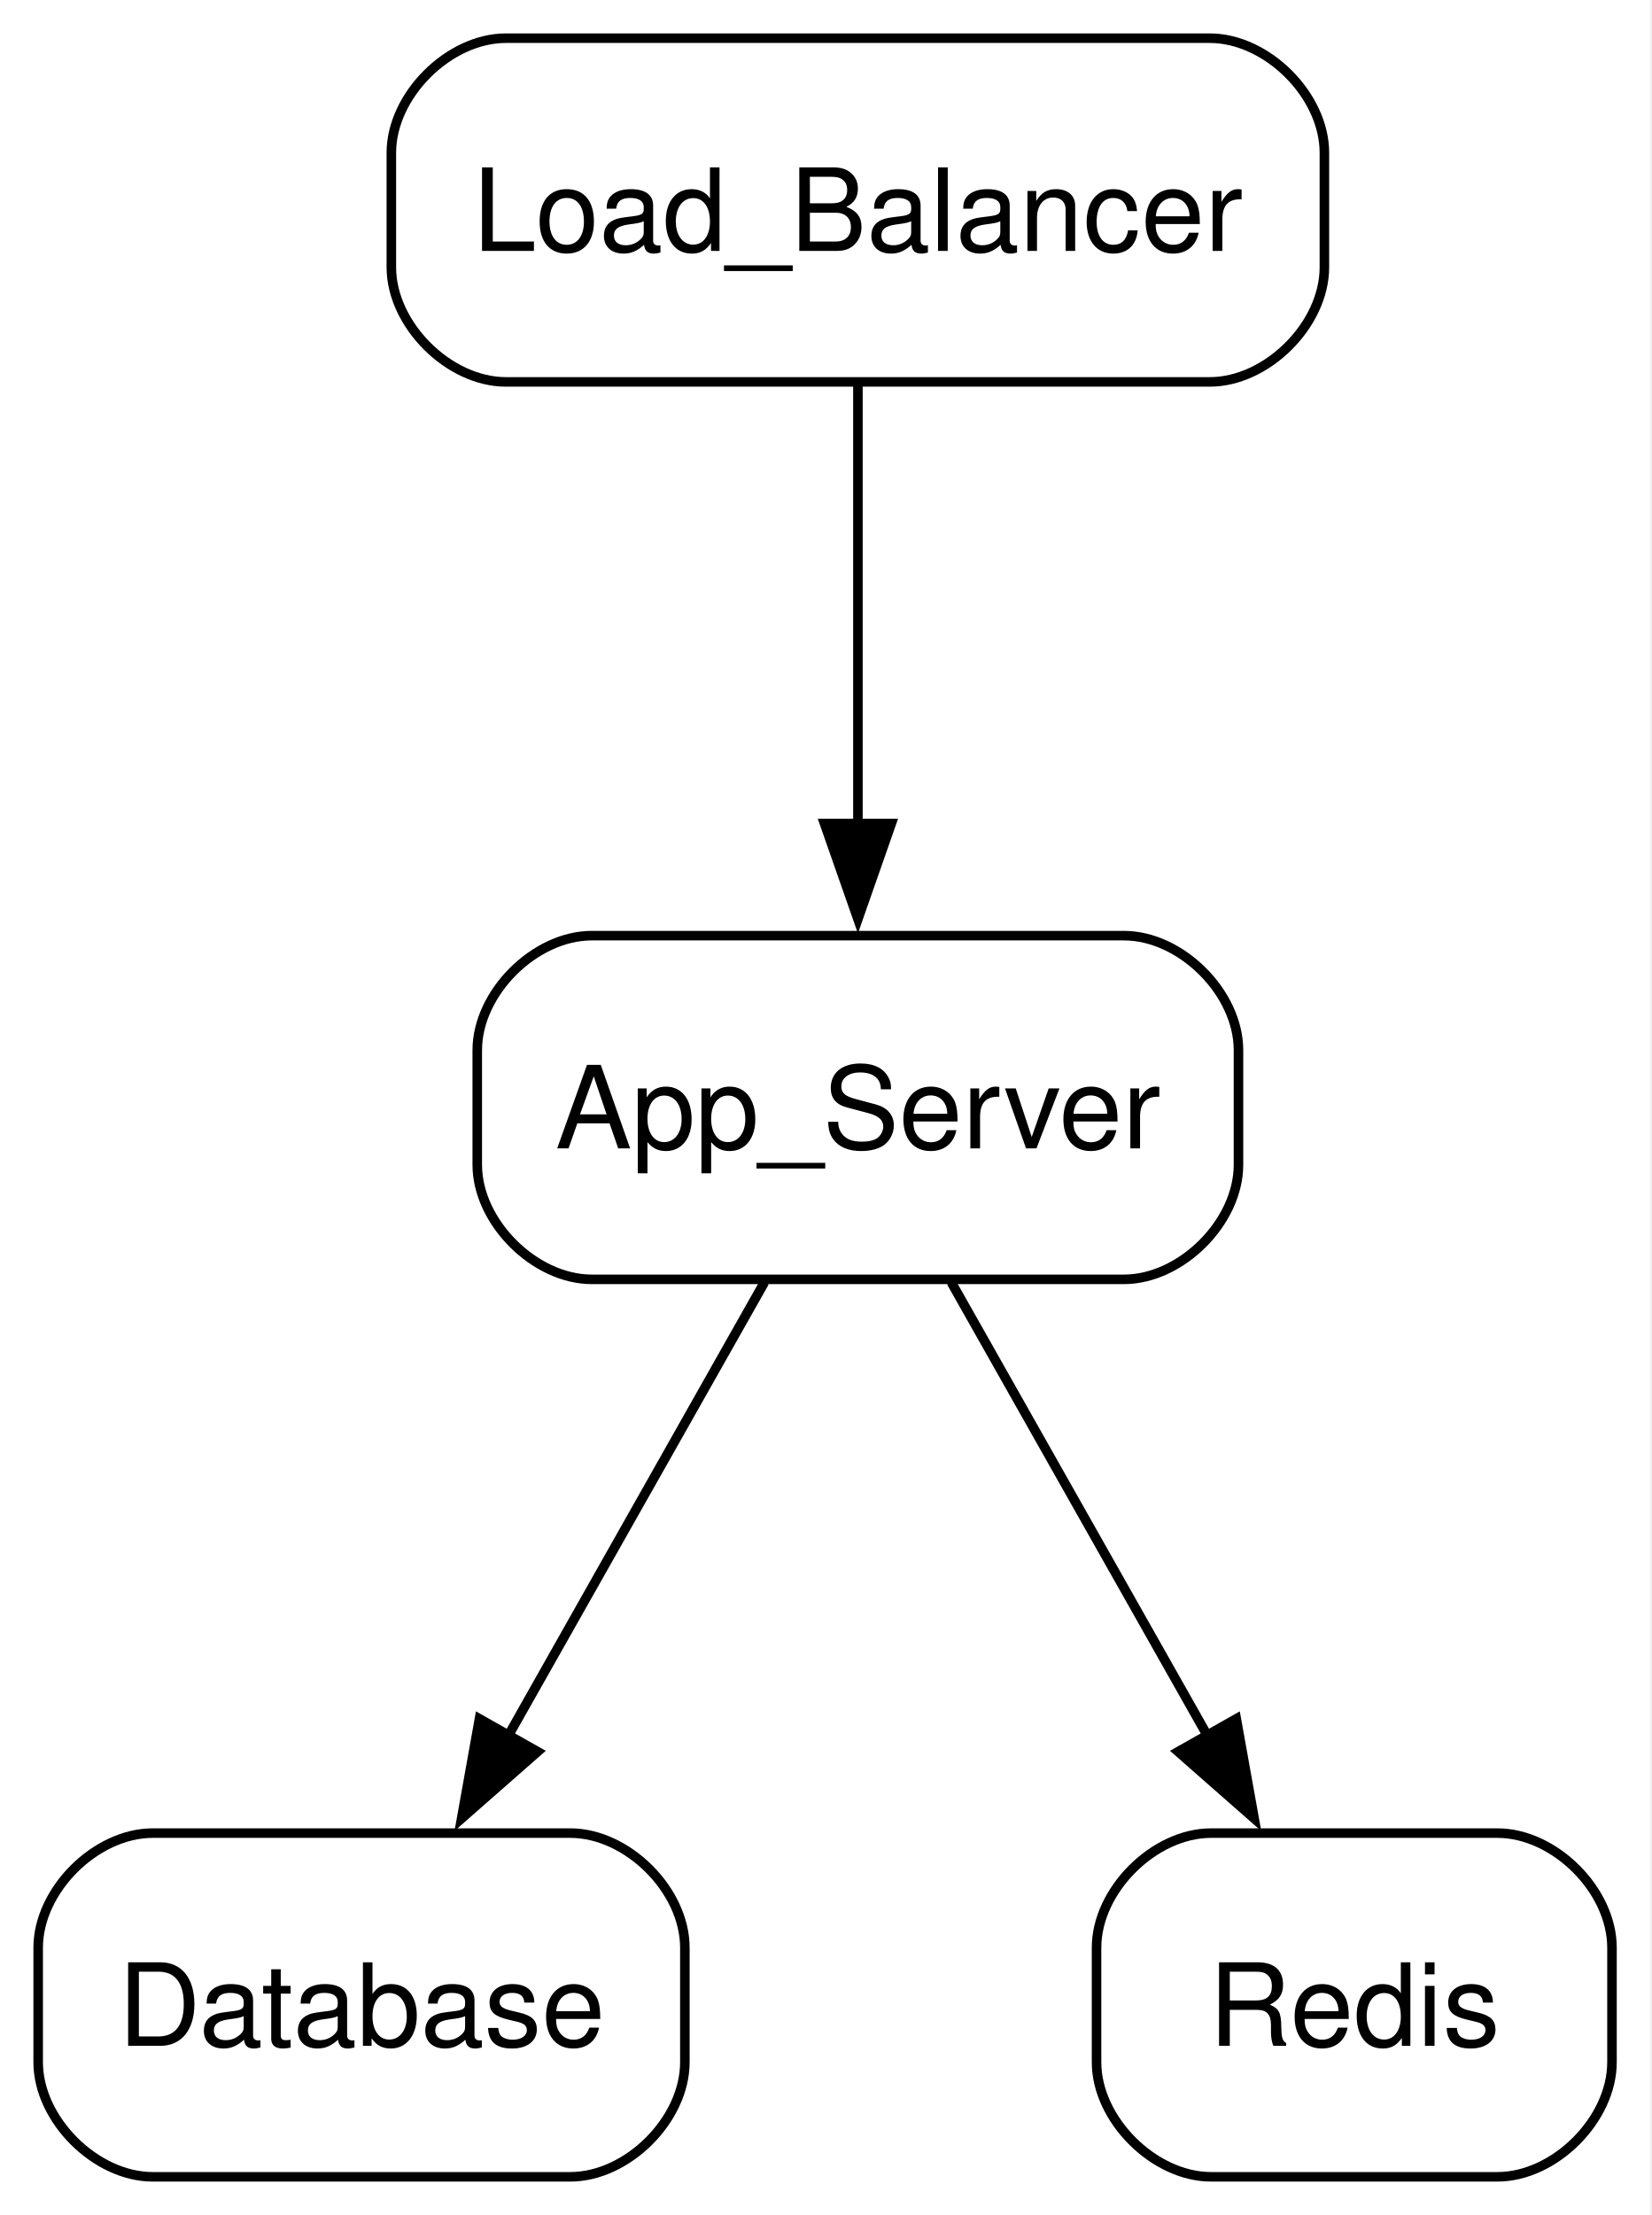
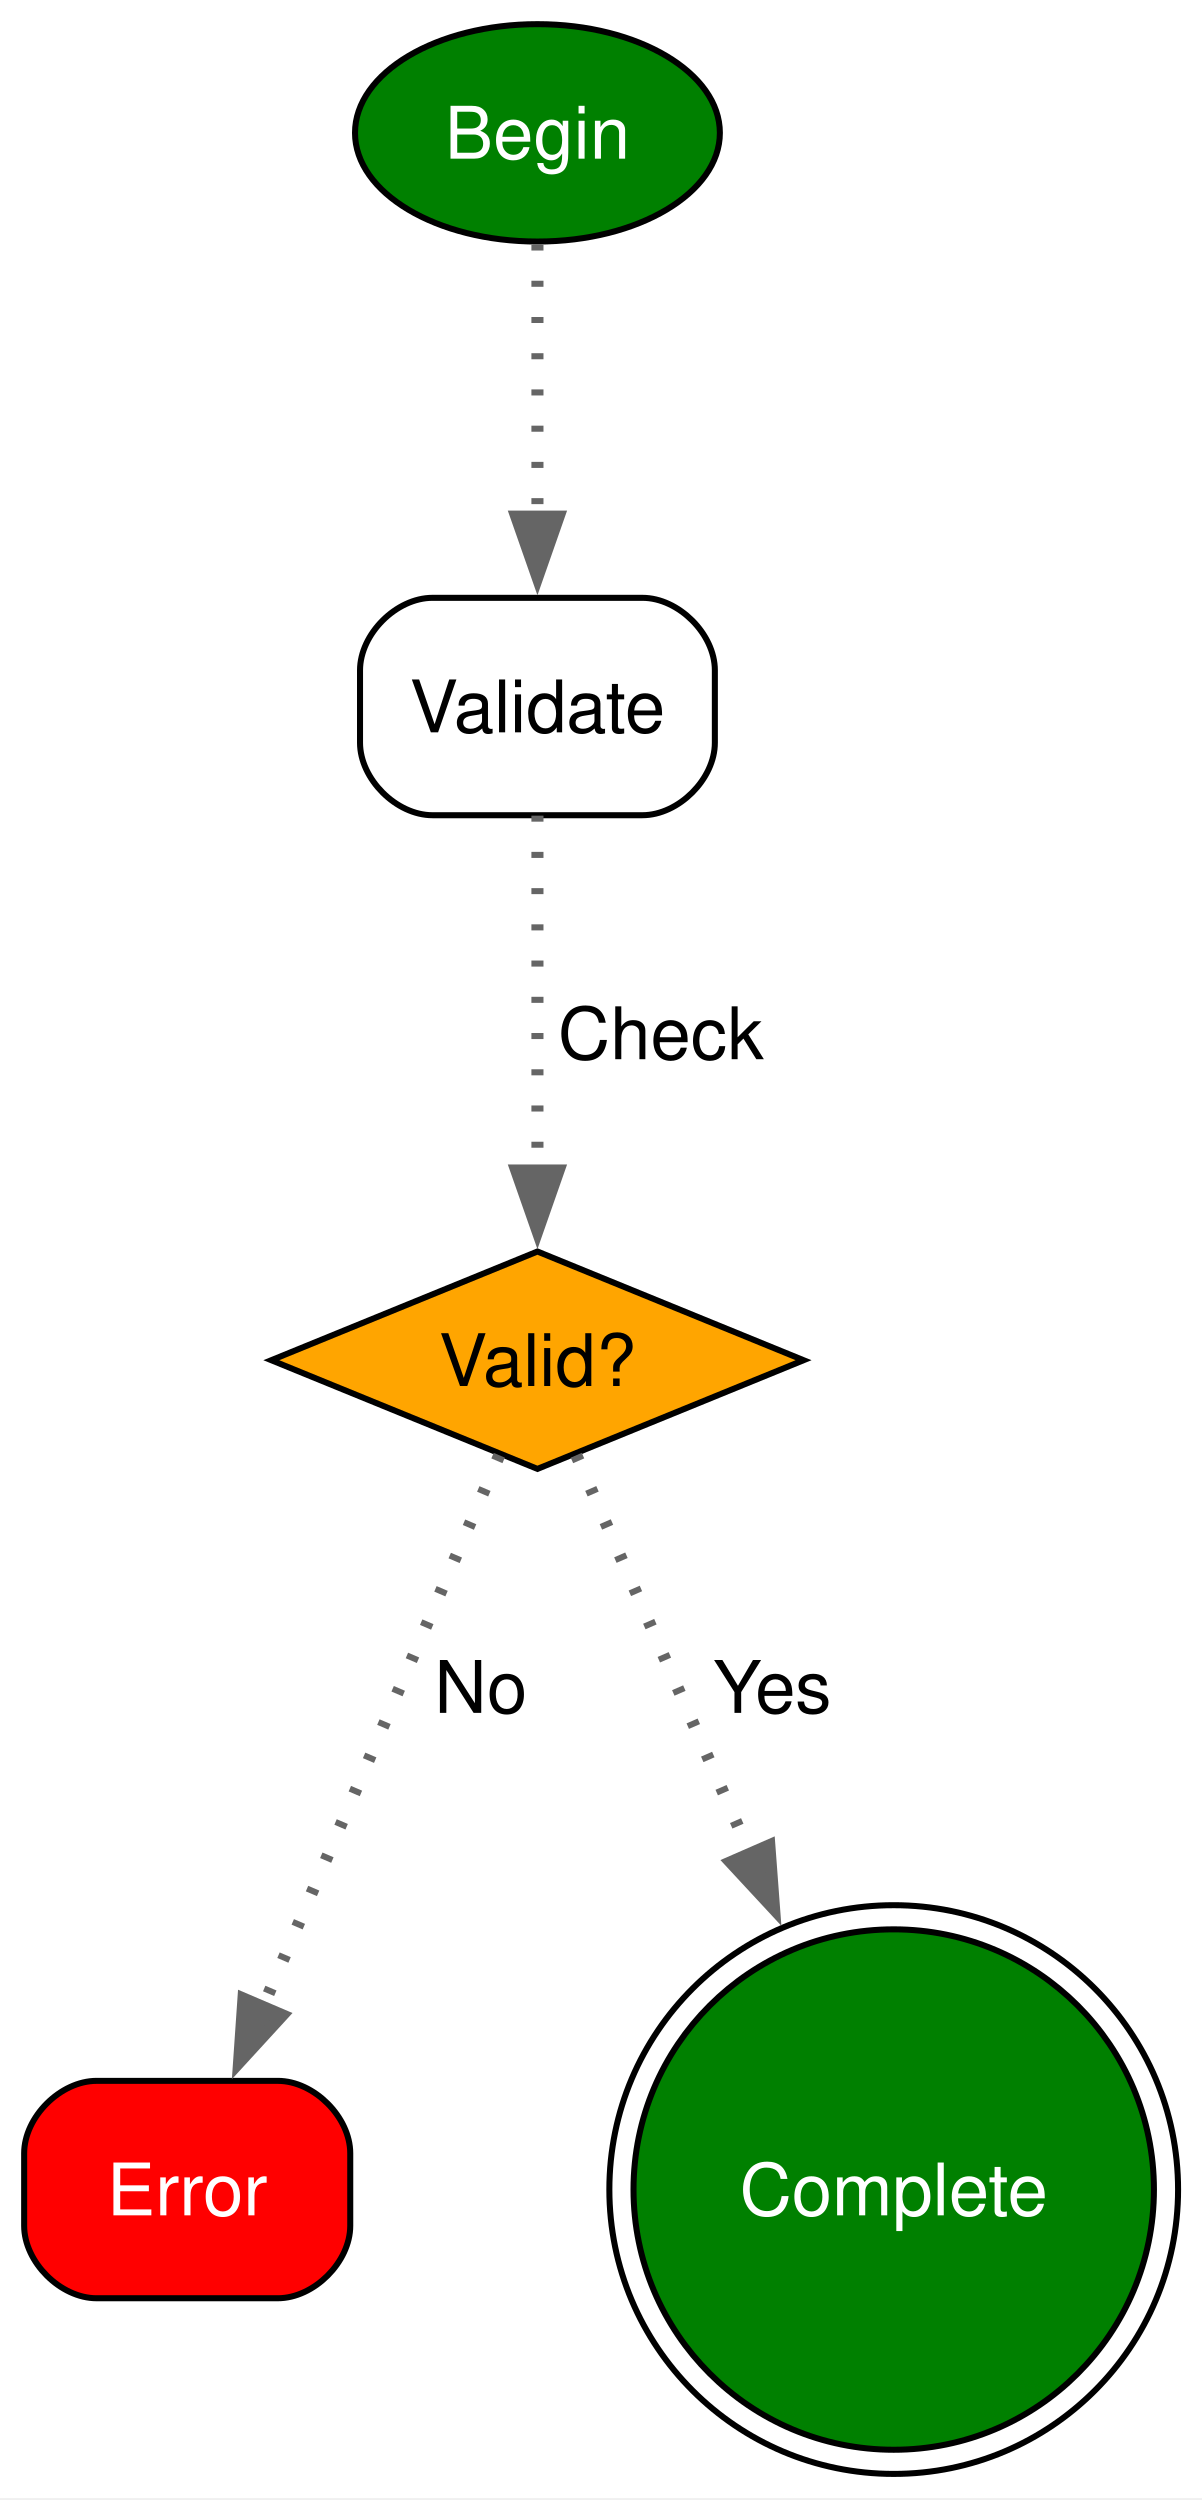
- <svg xmlns="http://www.w3.org/2000/svg" xmlns:xlink="http://www.w3.org/1999/xlink" width="173pt" height="232pt" viewBox="0.00 0.00 173.00 232.00">
-   <g id="graph0" class="graph" transform="scale(1 1) rotate(0) translate(4 228)">
+ <svg xmlns="http://www.w3.org/2000/svg" xmlns:xlink="http://www.w3.org/1999/xlink" width="199pt" height="414pt" viewBox="0.00 0.00 199.00 414.00">
+   <g id="graph0" class="graph" transform="scale(1 1) rotate(0) translate(4 409.68)">
    <g id="a_graph0">
      <a xlink:title=" ">
-         <polygon fill="white" stroke="none" points="-4,4 -4,-228 168.88,-228 168.88,4 -4,4" />
+         <polygon fill="white" stroke="none" points="-4,4 -4,-409.68 195.09,-409.68 195.09,4 -4,4" />
      </a>
    </g>
    <g id="node1" class="node">
      <g id="a_node1">
        <a xlink:title=" ">
-           <path fill="#ffffff" stroke="black" d="M122.75,-224C122.75,-224 49,-224 49,-224 43,-224 37,-218 37,-212 37,-212 37,-200 37,-200 37,-194 43,-188 49,-188 49,-188 122.75,-188 122.75,-188 128.75,-188 134.75,-194 134.75,-200 134.75,-200 134.75,-212 134.75,-212 134.75,-218 128.75,-224 122.75,-224" />
-           <text xml:space="preserve" text-anchor="middle" x="85.88" y="-201.72" font-family="Helvetica,sans-Serif" font-size="12.00">Load_Balancer</text>
+           <ellipse fill="#008000" stroke="black" cx="85" cy="-387.68" rx="30.21" ry="18" />
+           <text xml:space="preserve" text-anchor="middle" x="85" y="-383.41" font-family="Helvetica,sans-Serif" font-size="12.00" fill="white">Begin</text>
        </a>
      </g>
    </g>
    <g id="node2" class="node">
      <g id="a_node2">
        <a xlink:title=" ">
-           <path fill="#ffffff" stroke="black" d="M113.75,-130C113.75,-130 58,-130 58,-130 52,-130 46,-124 46,-118 46,-118 46,-106 46,-106 46,-100 52,-94 58,-94 58,-94 113.75,-94 113.75,-94 119.75,-94 125.75,-100 125.75,-106 125.75,-106 125.75,-118 125.75,-118 125.75,-124 119.75,-130 113.75,-130" />
-           <text xml:space="preserve" text-anchor="middle" x="85.88" y="-107.72" font-family="Helvetica,sans-Serif" font-size="12.00">App_Server</text>
+           <path fill="#ffffff" stroke="black" d="M102.38,-310.68C102.38,-310.68 67.62,-310.68 67.62,-310.68 61.62,-310.68 55.62,-304.68 55.62,-298.68 55.62,-298.68 55.62,-286.68 55.62,-286.68 55.62,-280.68 61.62,-274.68 67.62,-274.68 67.62,-274.68 102.38,-274.68 102.38,-274.68 108.38,-274.68 114.38,-280.68 114.38,-286.68 114.38,-286.68 114.38,-298.68 114.38,-298.68 114.38,-304.68 108.38,-310.68 102.38,-310.68" />
+           <text xml:space="preserve" text-anchor="middle" x="85" y="-288.41" font-family="Helvetica,sans-Serif" font-size="12.00">Validate</text>
        </a>
      </g>
    </g>
    <g id="edge1" class="edge">
-       <path fill="none" stroke="#000000" d="M85.88,-187.7C85.88,-174.72 85.88,-156.66 85.88,-141.56" />
-       <polygon fill="#000000" stroke="#000000" points="89.38,-141.74 85.88,-131.74 82.38,-141.74 89.38,-141.74" />
+       <path fill="none" stroke="#656565" stroke-width="2" stroke-dasharray="1,5" d="M85,-369.19C85,-356.46 85,-338.9 85,-323.92" />
+       <polygon fill="#656565" stroke="#656565" stroke-width="2" points="88.5,-324.12 85,-314.12 81.5,-324.12 88.5,-324.12" />
    </g>
    <g id="node3" class="node">
      <g id="a_node3">
        <a xlink:title=" ">
-           <path fill="#ffffff" stroke="black" d="M55.75,-36C55.75,-36 12,-36 12,-36 6,-36 0,-30 0,-24 0,-24 0,-12 0,-12 0,-6 6,0 12,0 12,0 55.75,0 55.75,0 61.75,0 67.75,-6 67.75,-12 67.75,-12 67.75,-24 67.75,-24 67.75,-30 61.75,-36 55.75,-36" />
-           <text xml:space="preserve" text-anchor="middle" x="33.88" y="-13.72" font-family="Helvetica,sans-Serif" font-size="12.00">Database</text>
+           <polygon fill="#ffa500" stroke="black" points="85,-202.43 40.93,-184.43 85,-166.43 129.07,-184.43 85,-202.43" />
+           <text xml:space="preserve" text-anchor="middle" x="85" y="-180.16" font-family="Helvetica,sans-Serif" font-size="12.00">Valid?</text>
        </a>
      </g>
    </g>
    <g id="edge2" class="edge">
-       <path fill="none" stroke="#000000" d="M76.09,-93.7C68.54,-80.33 57.95,-61.59 49.26,-46.22" />
-       <polygon fill="#000000" stroke="#000000" points="52.32,-44.53 44.36,-37.54 46.23,-47.97 52.32,-44.53" />
+       <path fill="none" stroke="#656565" stroke-width="2" stroke-dasharray="1,5" d="M85,-274.61C85,-258.75 85,-234.77 85,-215.67" />
+       <polygon fill="#656565" stroke="#656565" stroke-width="2" points="88.5,-215.84 85,-205.84 81.5,-215.84 88.5,-215.84" />
+       <text xml:space="preserve" text-anchor="middle" x="103.75" y="-234.28" font-family="Helvetica,sans-Serif" font-size="12.00"> Check</text>
    </g>
    <g id="node4" class="node">
      <g id="a_node4">
        <a xlink:title=" ">
-           <path fill="#ffffff" stroke="black" d="M152.88,-36C152.88,-36 122.88,-36 122.88,-36 116.88,-36 110.88,-30 110.88,-24 110.88,-24 110.88,-12 110.88,-12 110.88,-6 116.88,0 122.88,0 122.88,0 152.88,0 152.88,0 158.88,0 164.88,-6 164.88,-12 164.88,-12 164.88,-24 164.88,-24 164.88,-30 158.88,-36 152.88,-36" />
-           <text xml:space="preserve" text-anchor="middle" x="137.88" y="-13.72" font-family="Helvetica,sans-Serif" font-size="12.00">Redis</text>
+           <path fill="#ff0000" stroke="black" d="M42,-65.09C42,-65.09 12,-65.09 12,-65.09 6,-65.09 0,-59.09 0,-53.09 0,-53.09 0,-41.09 0,-41.09 0,-35.09 6,-29.09 12,-29.09 12,-29.09 42,-29.09 42,-29.09 48,-29.09 54,-35.09 54,-41.09 54,-41.09 54,-53.09 54,-53.09 54,-59.09 48,-65.09 42,-65.09" />
+           <text xml:space="preserve" text-anchor="middle" x="27" y="-42.82" font-family="Helvetica,sans-Serif" font-size="12.00" fill="white">Error</text>
        </a>
      </g>
    </g>
    <g id="edge3" class="edge">
-       <path fill="none" stroke="#000000" d="M95.66,-93.7C103.21,-80.33 113.8,-61.59 122.49,-46.22" />
-       <polygon fill="#000000" stroke="#000000" points="125.52,-47.97 127.39,-37.54 119.43,-44.53 125.52,-47.97" />
+       <path fill="none" stroke="#656565" stroke-width="2" stroke-dasharray="1,5" d="M78.68,-168.69C69.31,-146.83 51.55,-105.37 39.49,-77.23" />
+       <polygon fill="#656565" stroke="#656565" stroke-width="2" points="42.75,-75.96 35.59,-68.14 36.32,-78.71 42.75,-75.96" />
+       <text xml:space="preserve" text-anchor="middle" x="73.96" y="-126.03" font-family="Helvetica,sans-Serif" font-size="12.00"> No</text>
+     </g>
+     <g id="node5" class="node">
+       <g id="a_node5">
+         <a xlink:title=" ">
+           <ellipse fill="#008000" stroke="black" cx="144" cy="-47.09" rx="43.09" ry="43.09" />
+           <ellipse fill="none" stroke="black" cx="144" cy="-47.09" rx="47.09" ry="47.09" />
+           <text xml:space="preserve" text-anchor="middle" x="144" y="-42.82" font-family="Helvetica,sans-Serif" font-size="12.00" fill="white">Complete</text>
+         </a>
+       </g>
+     </g>
+     <g id="edge4" class="edge">
+       <path fill="none" stroke="#656565" stroke-width="2" stroke-dasharray="1,5" d="M91.43,-168.69C98.35,-152.81 109.78,-126.58 120.22,-102.64" />
+       <polygon fill="#656565" stroke="#656565" stroke-width="2" points="123.4,-104.1 124.19,-93.53 116.99,-101.3 123.4,-104.1" />
+       <text xml:space="preserve" text-anchor="middle" x="122.22" y="-126.03" font-family="Helvetica,sans-Serif" font-size="12.00"> Yes</text>
    </g>
  </g>
</svg>
